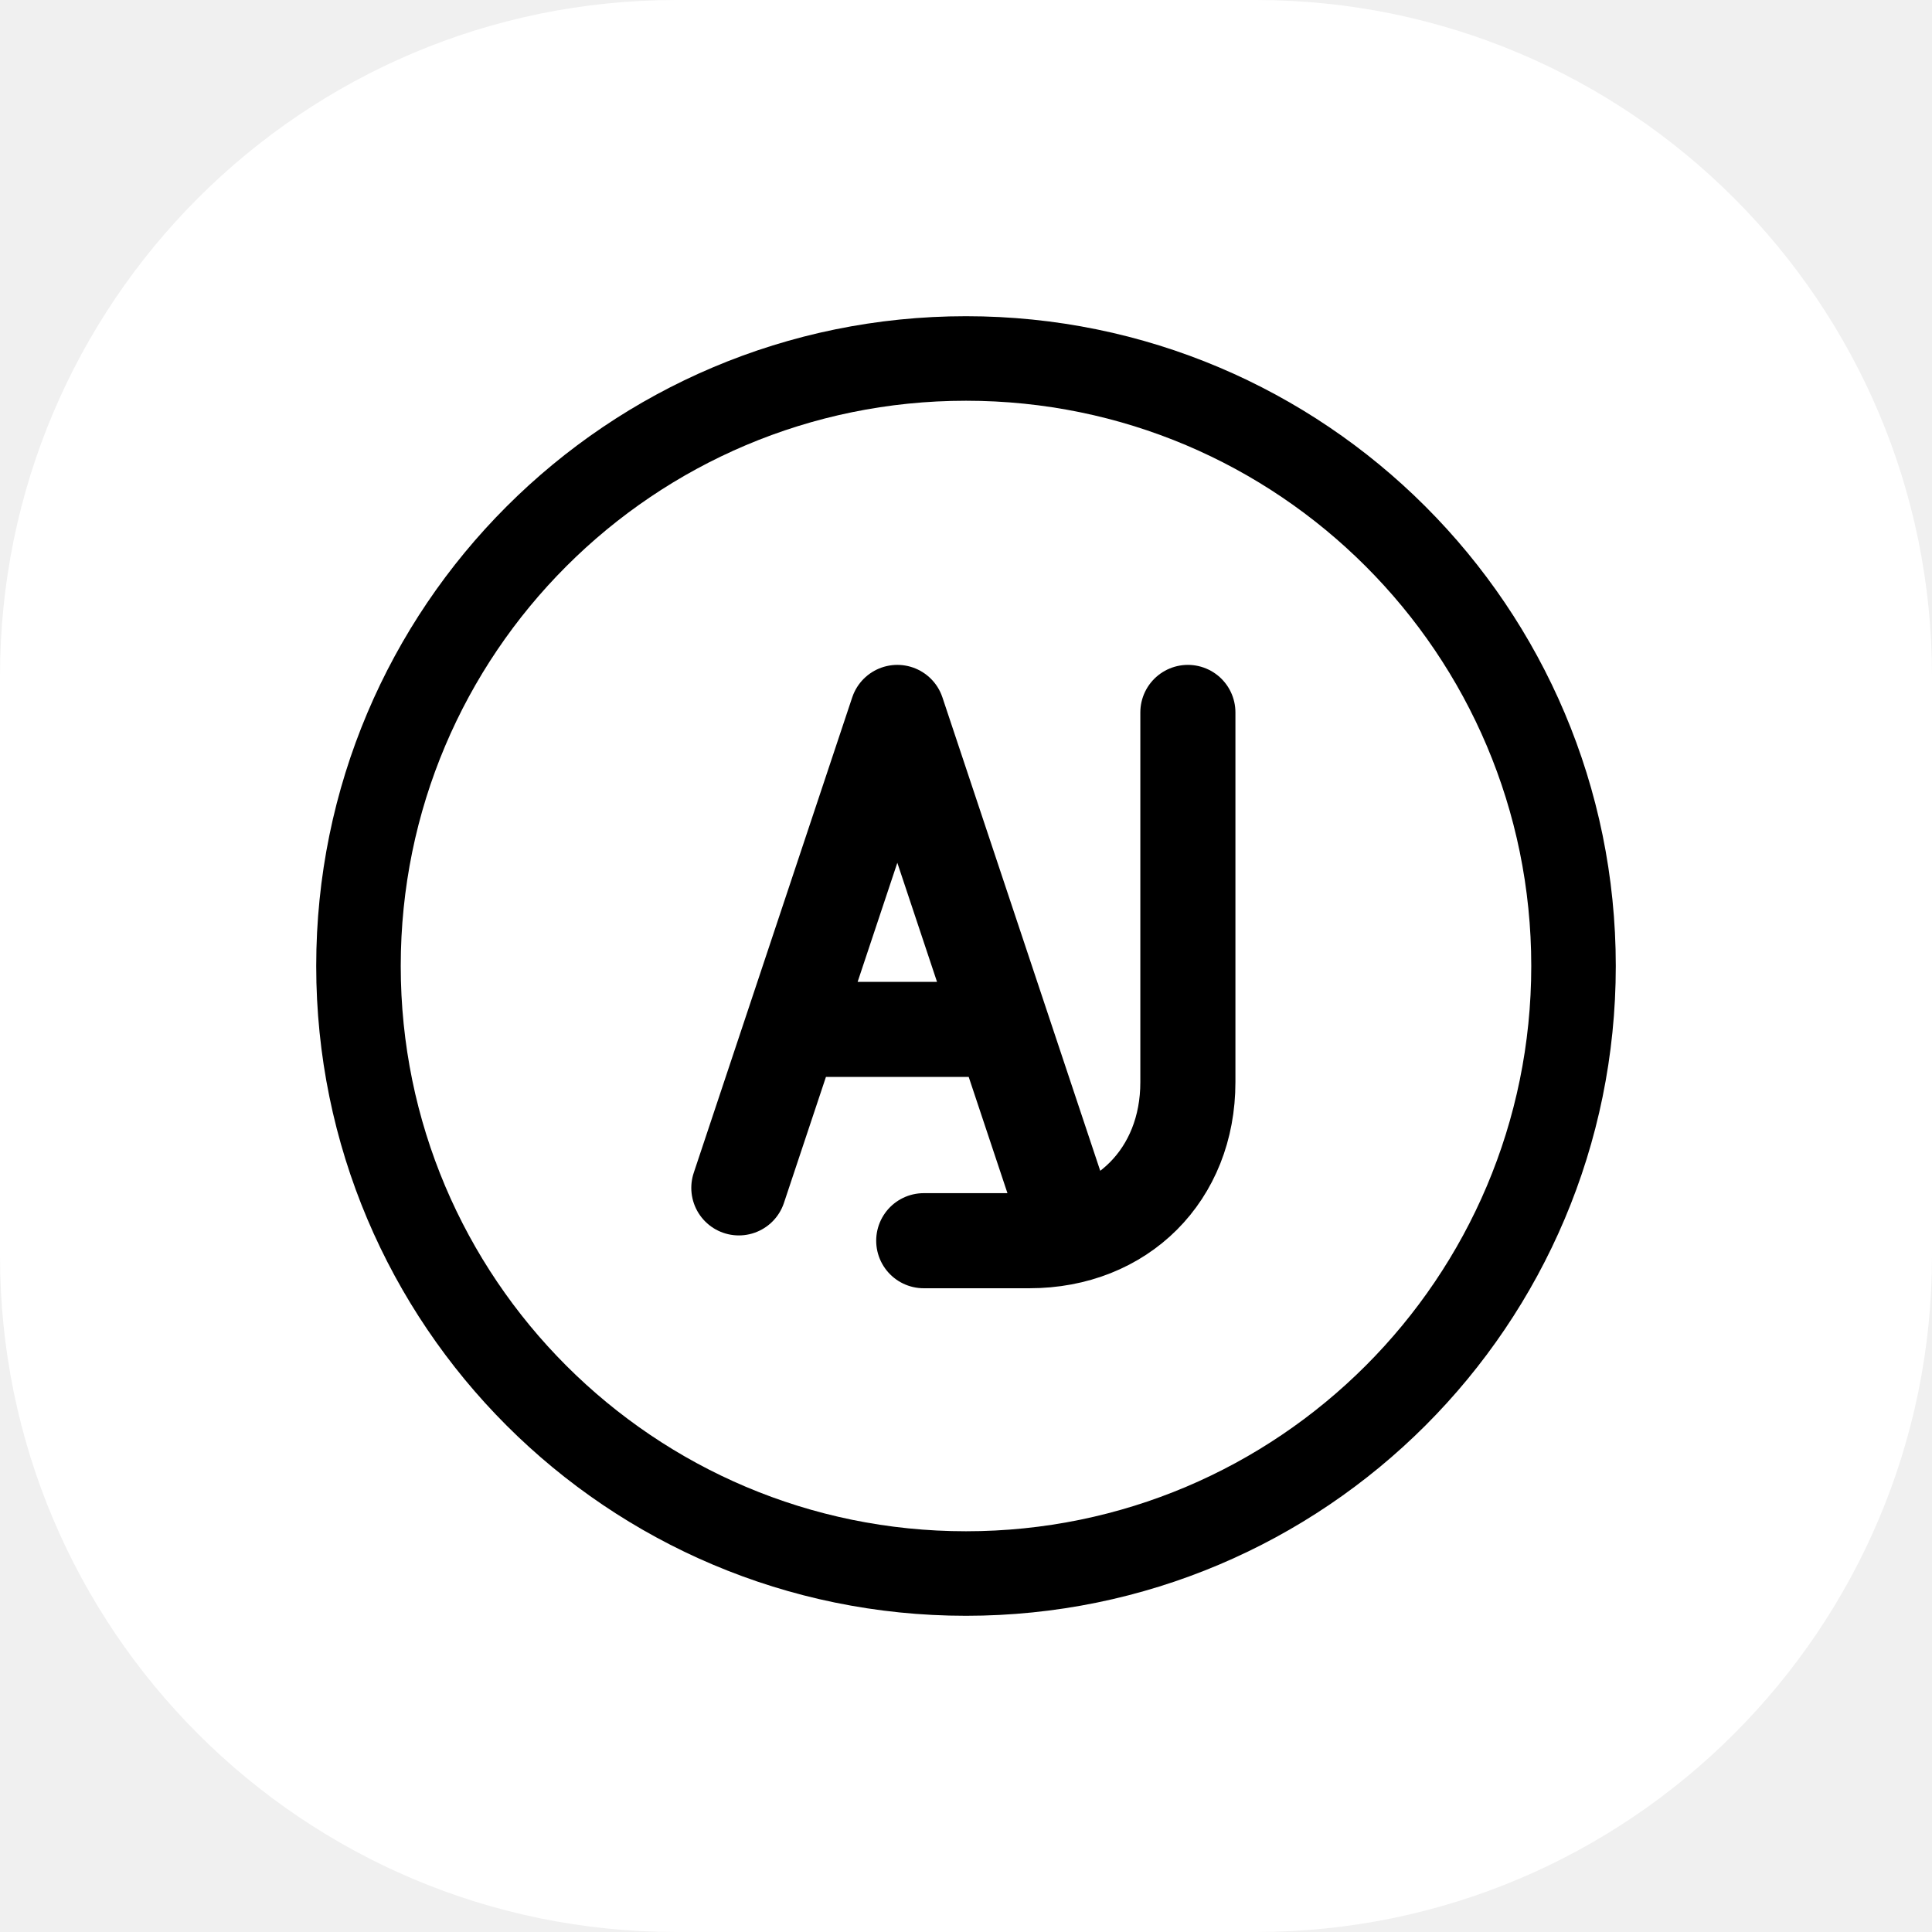
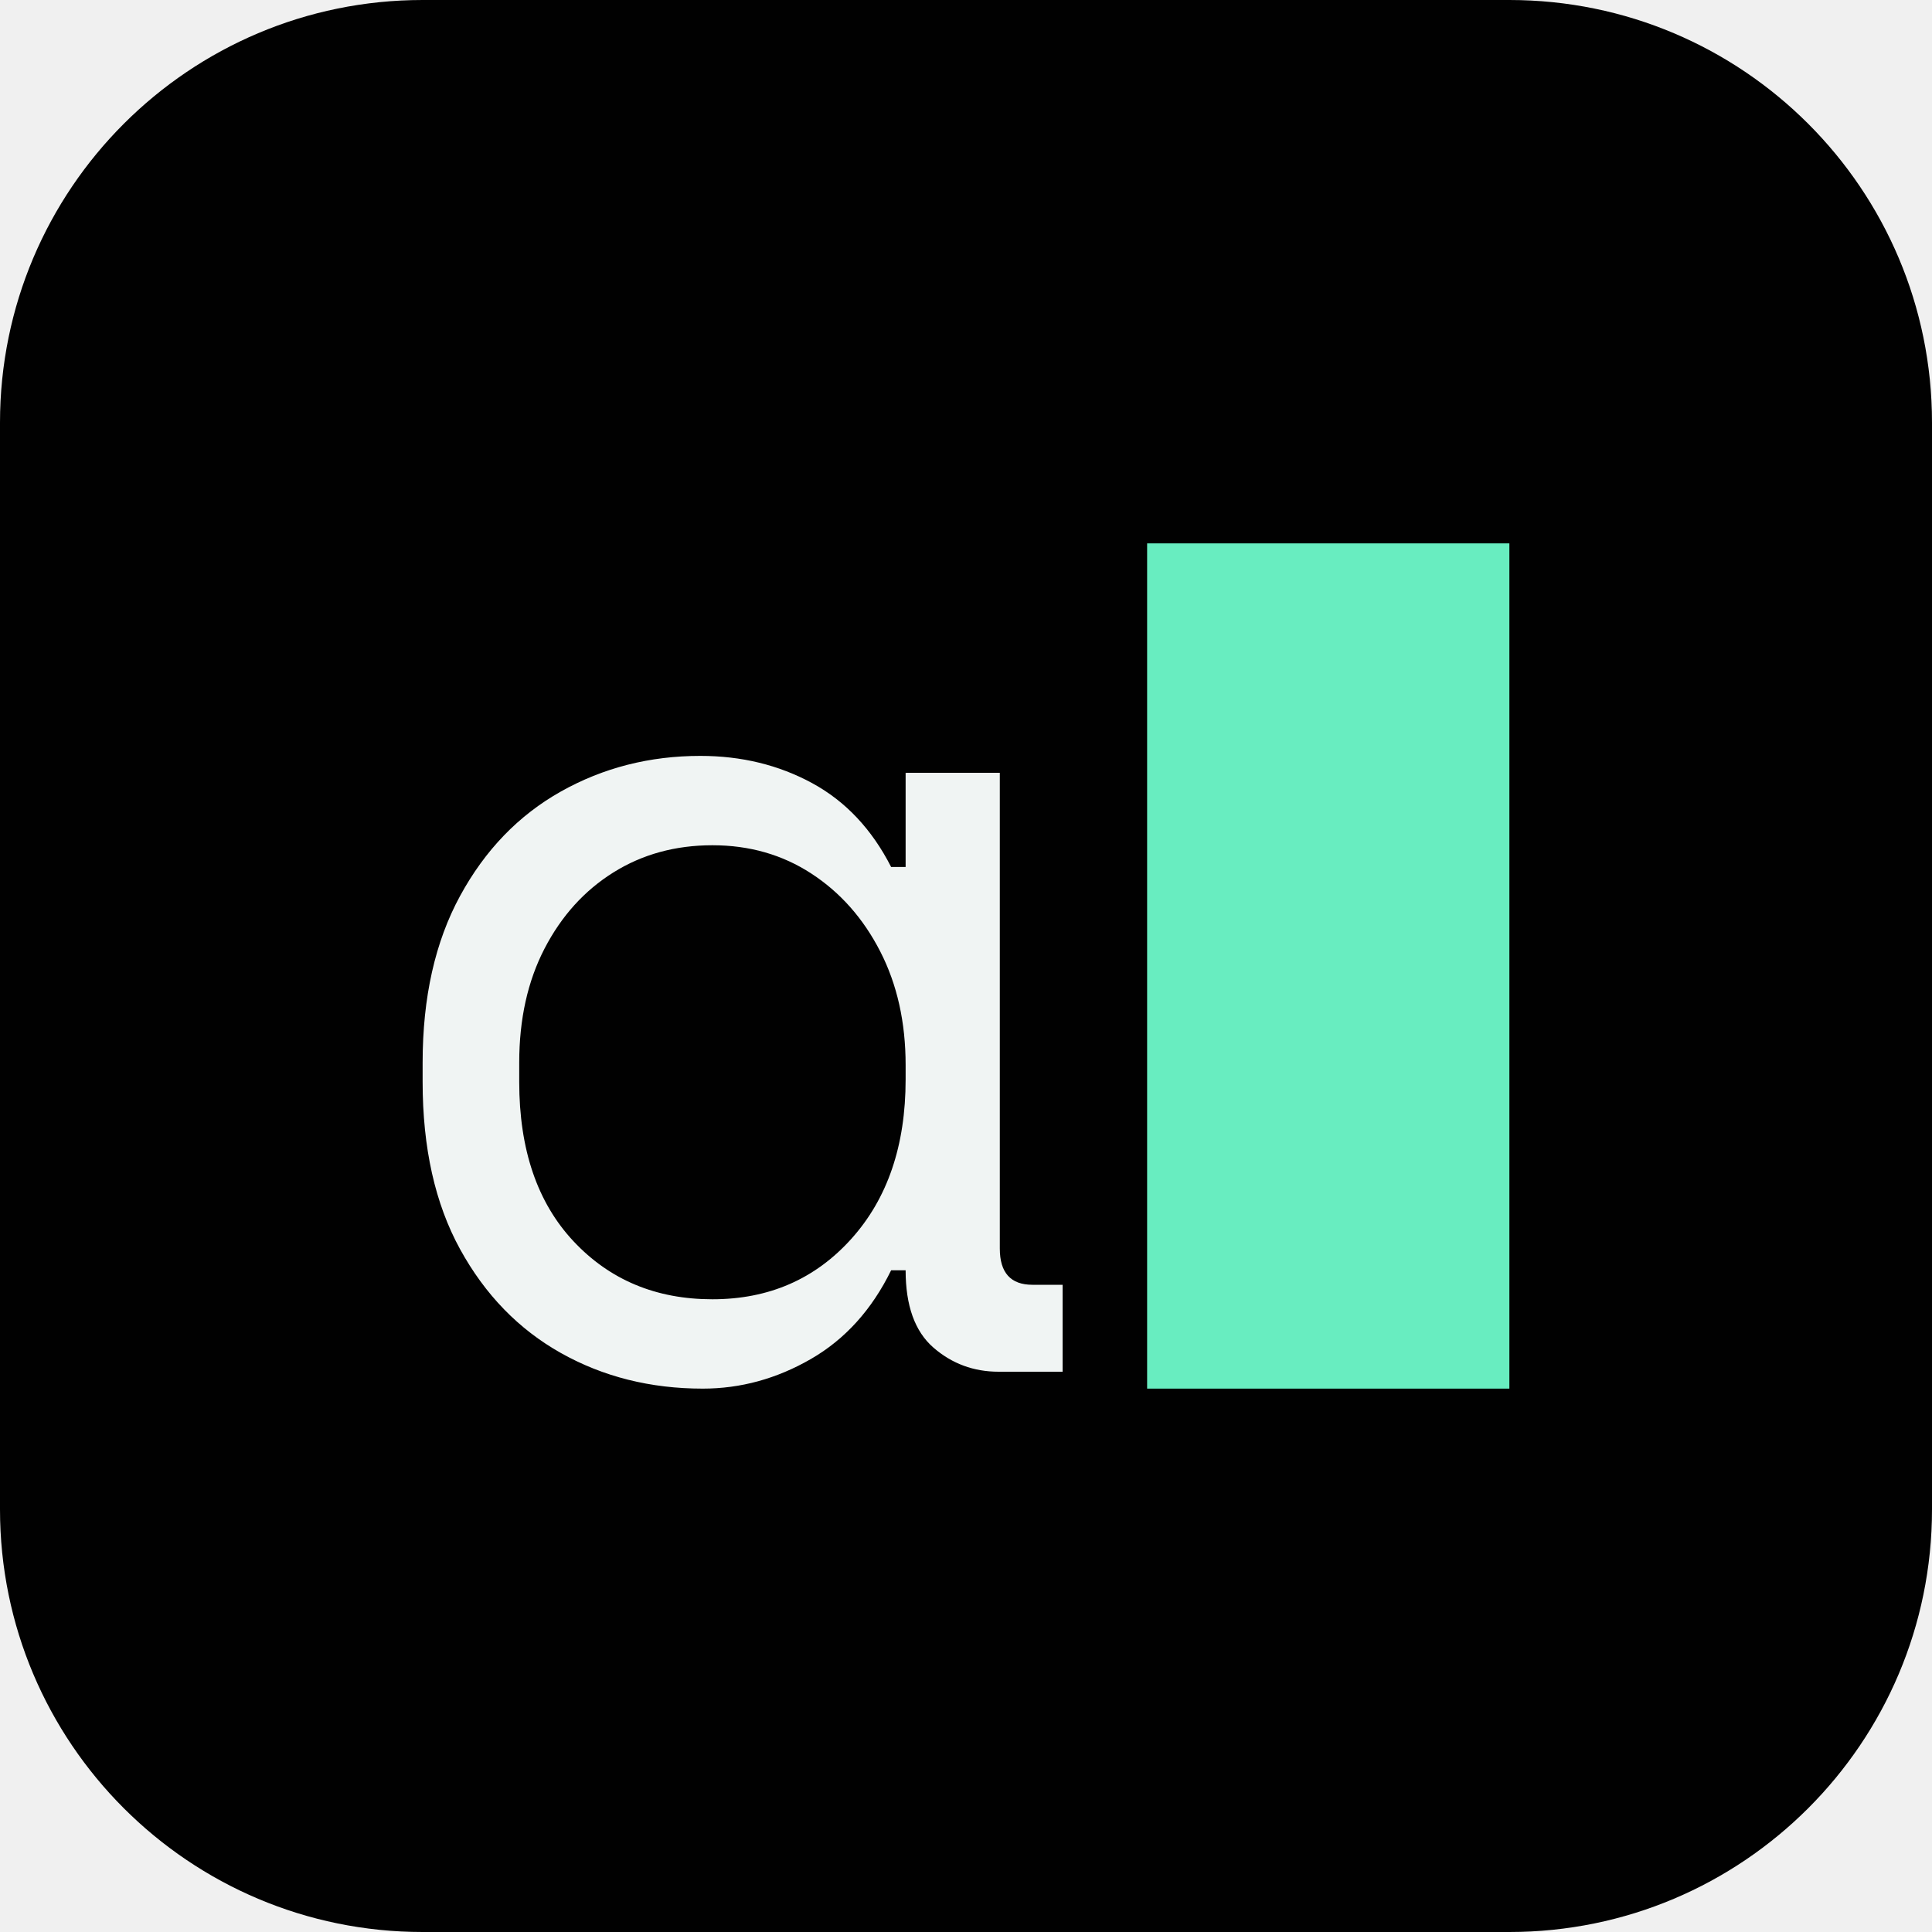
- <svg xmlns="http://www.w3.org/2000/svg" version="1.1" width="1000" height="1000">
-   <style>
-     #light-icon {
-       display: inline;
-     }
-     #dark-icon {
-       display: none;
-     }
- 
-     @media (prefers-color-scheme: dark) {
-       #light-icon {
-         display: none;
-       }
-       #dark-icon {
-         display: inline;
-       }
-     }
-   </style>
-   <g id="light-icon">
-     <svg version="1.1" width="1000" height="1000">
-       <g clip-path="url(#SvgjsClipPath1031)">
-         <rect width="1000" height="1000" fill="#ffffff" />
-         <g transform="matrix(1.367188,0,0,1.367188,150,150)">
-           <svg viewBox="0 0 512 512" width="512" height="512">
-             <circle cx="256" cy="256" r="230" fill="none" stroke="black" stroke-width="32" />
-             <path d="M170 340 L230 160 L290 340 M195 280 H265" fill="none" stroke="black" stroke-width="36" stroke-linecap="round" stroke-linejoin="round" />
-             <path d="M340 160 V300 C340 335 315 360 280 360 H240" fill="none" stroke="black" stroke-width="36" stroke-linecap="round" />
-           </svg>
-         </g>
-       </g>
-       <defs>
-         <clipPath id="SvgjsClipPath1031">
-           <rect width="1000" height="1000" x="0" y="0" rx="350" ry="350" />
-         </clipPath>
-       </defs>
-     </svg>
-   </g>
-   <g id="dark-icon">
-     <svg version="1.1" width="1000" height="1000">
-       <g>
-         <g transform="matrix(1.953125,0,0,1.953125,0,0)" style="filter: contrast(0.385) brightness(4.5)">
-           <svg viewBox="0 0 512 512" width="512" height="512">
-             <circle cx="256" cy="256" r="230" fill="none" stroke="black" stroke-width="32" />
-             <path d="M170 340 L230 160 L290 340 M195 280 H265" fill="none" stroke="black" stroke-width="36" stroke-linecap="round" stroke-linejoin="round" />
-             <path d="M340 160 V300 C340 335 315 360 280 360 H240" fill="none" stroke="black" stroke-width="36" stroke-linecap="round" />
-           </svg>
-         </g>
-       </g>
-     </svg>
-   </g>
+ <svg xmlns="http://www.w3.org/2000/svg" viewBox="0 0 32 32">
+   <rect width="32" height="32" rx="7" fill="#010101" />
+   <path fill="#f0f4f3" transform="translate(6.06 22.72) scale(.02 -.02)" d="M279 -14Q214 -14 161.5 15.5Q109 45 78 101.5Q47 158 47 240L47 256Q47 337 78 394Q109 451 161.5 480.5Q214 510 277 510Q328 510 369.5 487.5Q411 465 435 418L447 418L447 496L525 496L525 102Q525 72 552 72L577 72L577 0L524 0Q493 0 470 20Q447 40 447 84L435 84Q411 35 368.5 10.5Q326 -14 279 -14ZM287 60Q357 60 402 110Q447 160 447 242L447 254Q447 307 426 348Q405 389 369 412.5Q333 436 287 436Q241 436 205 413.5Q169 391 148 350.5Q127 310 127 256L127 240Q127 156 172 108Q217 60 287 60Z" />
+   <rect x="19" y="9" width="6" height="14" fill="#68edc0" />
</svg>
